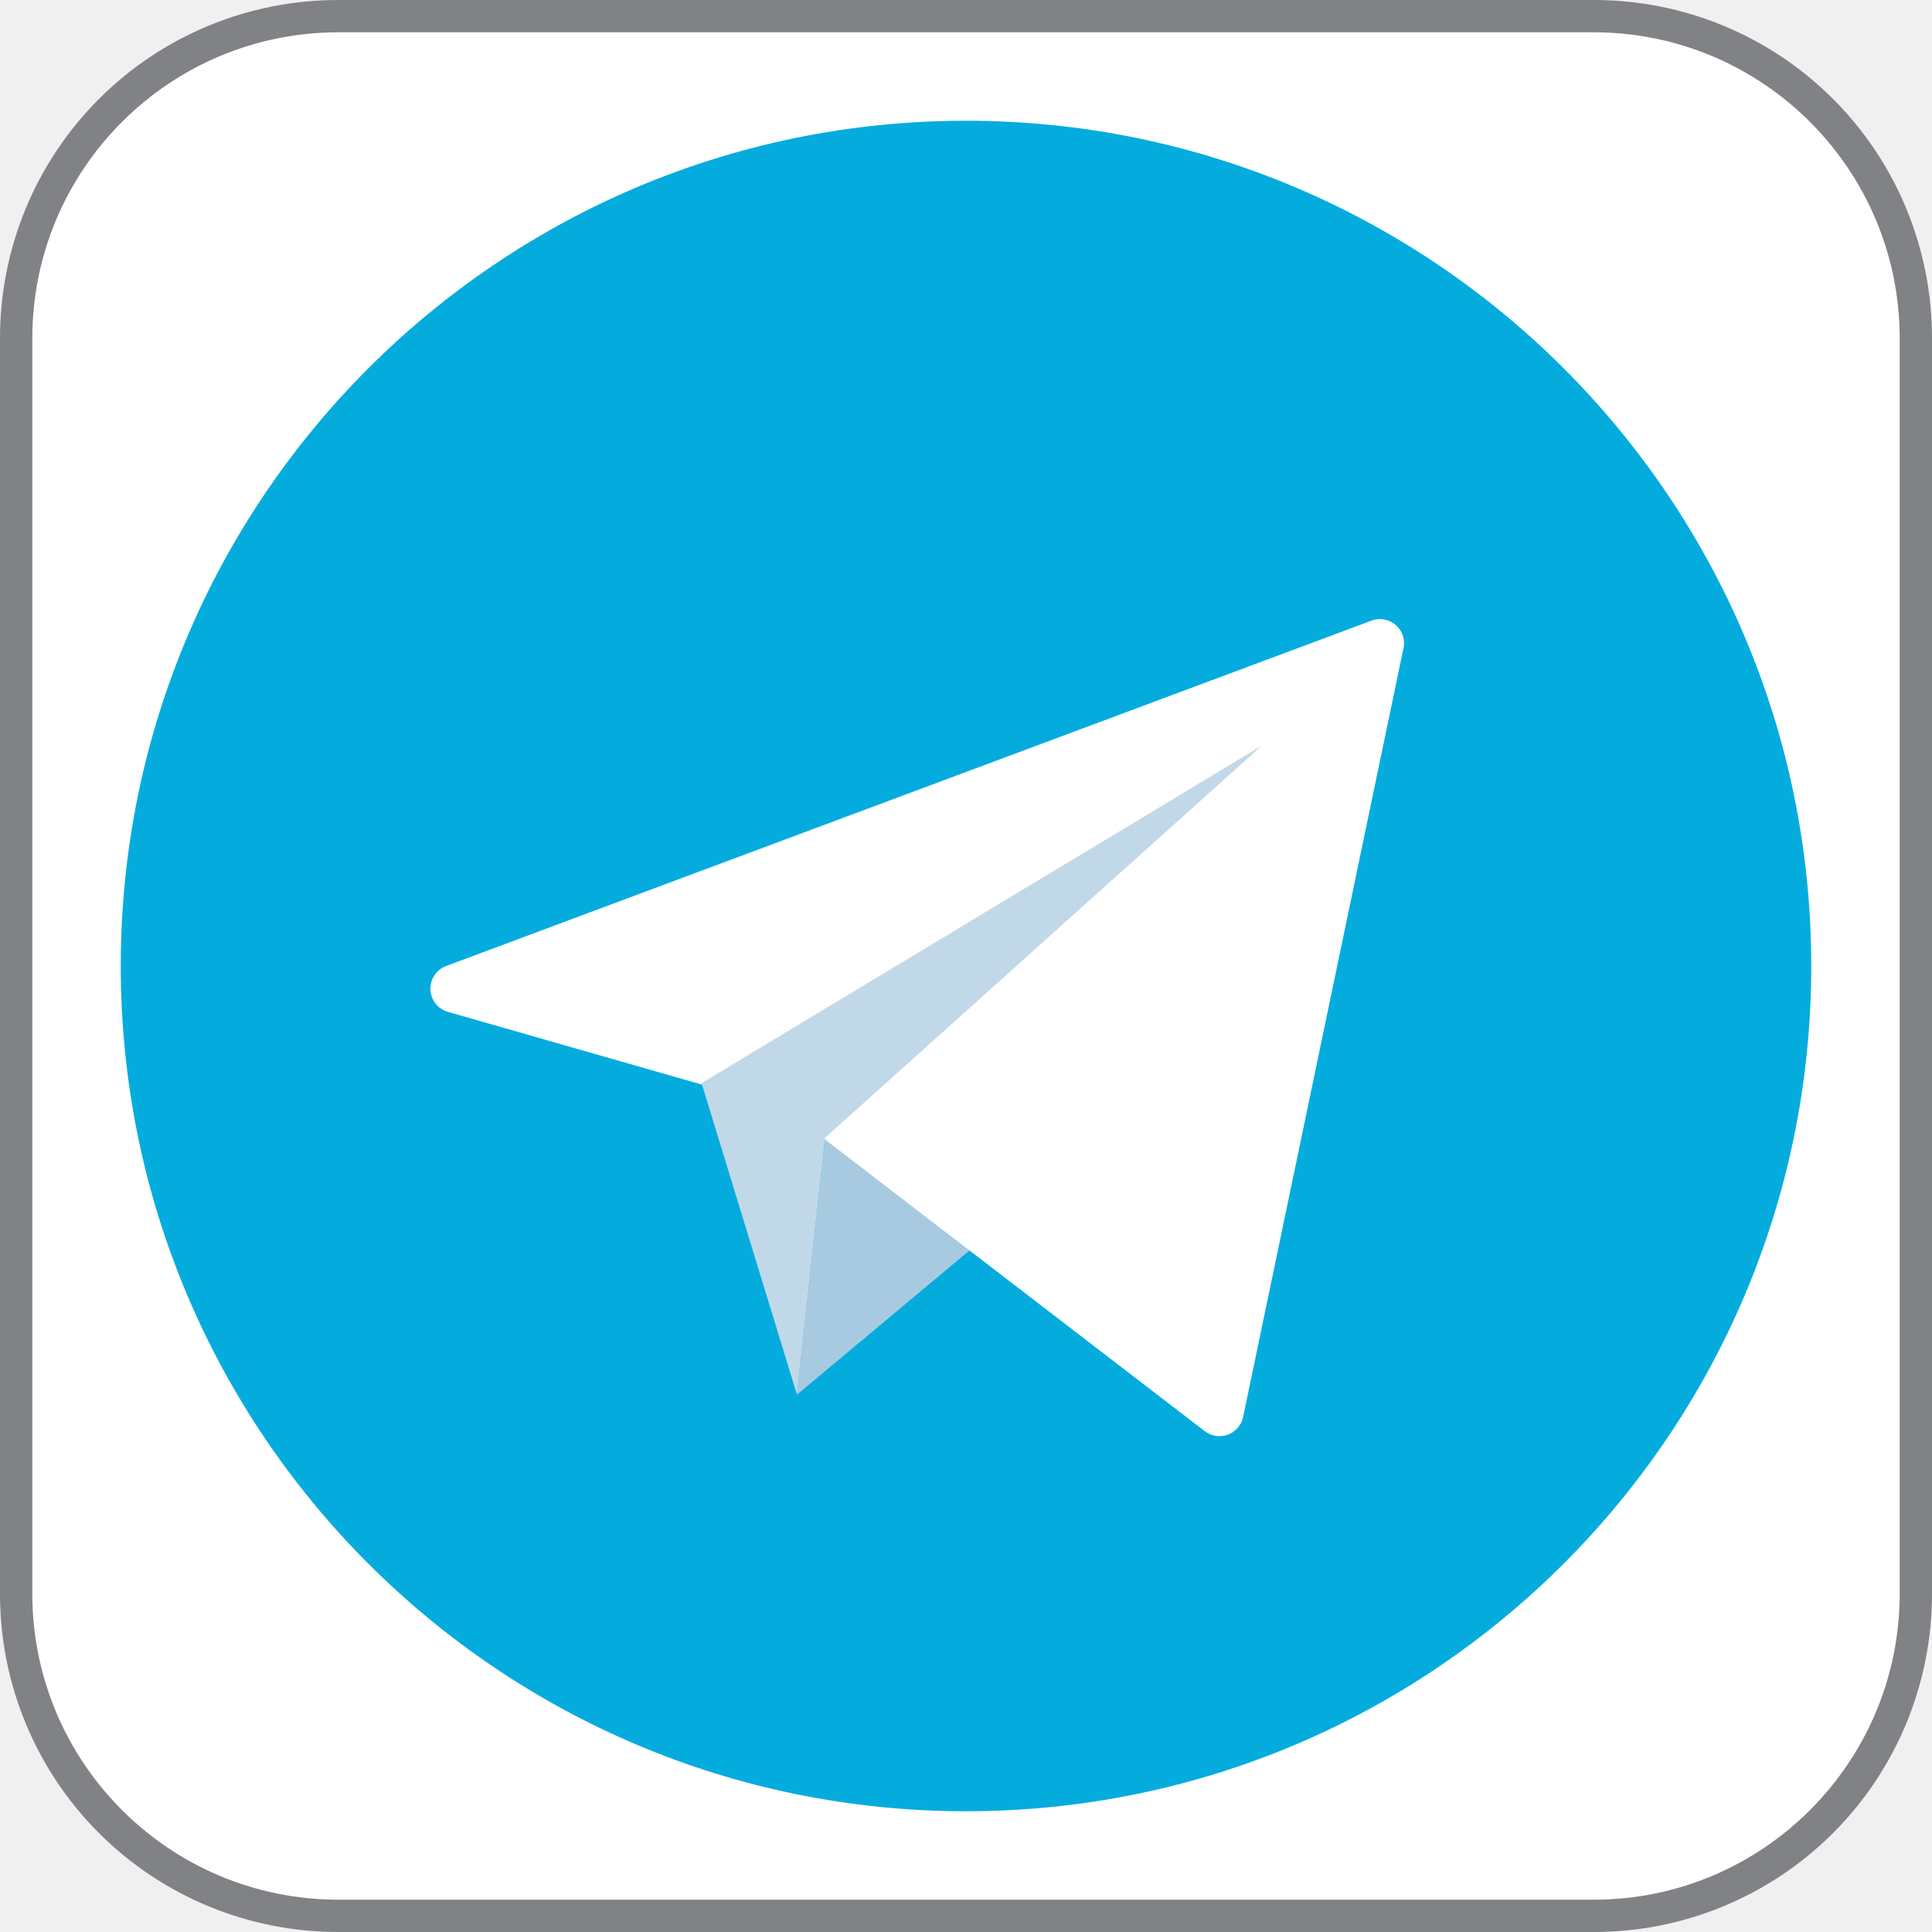
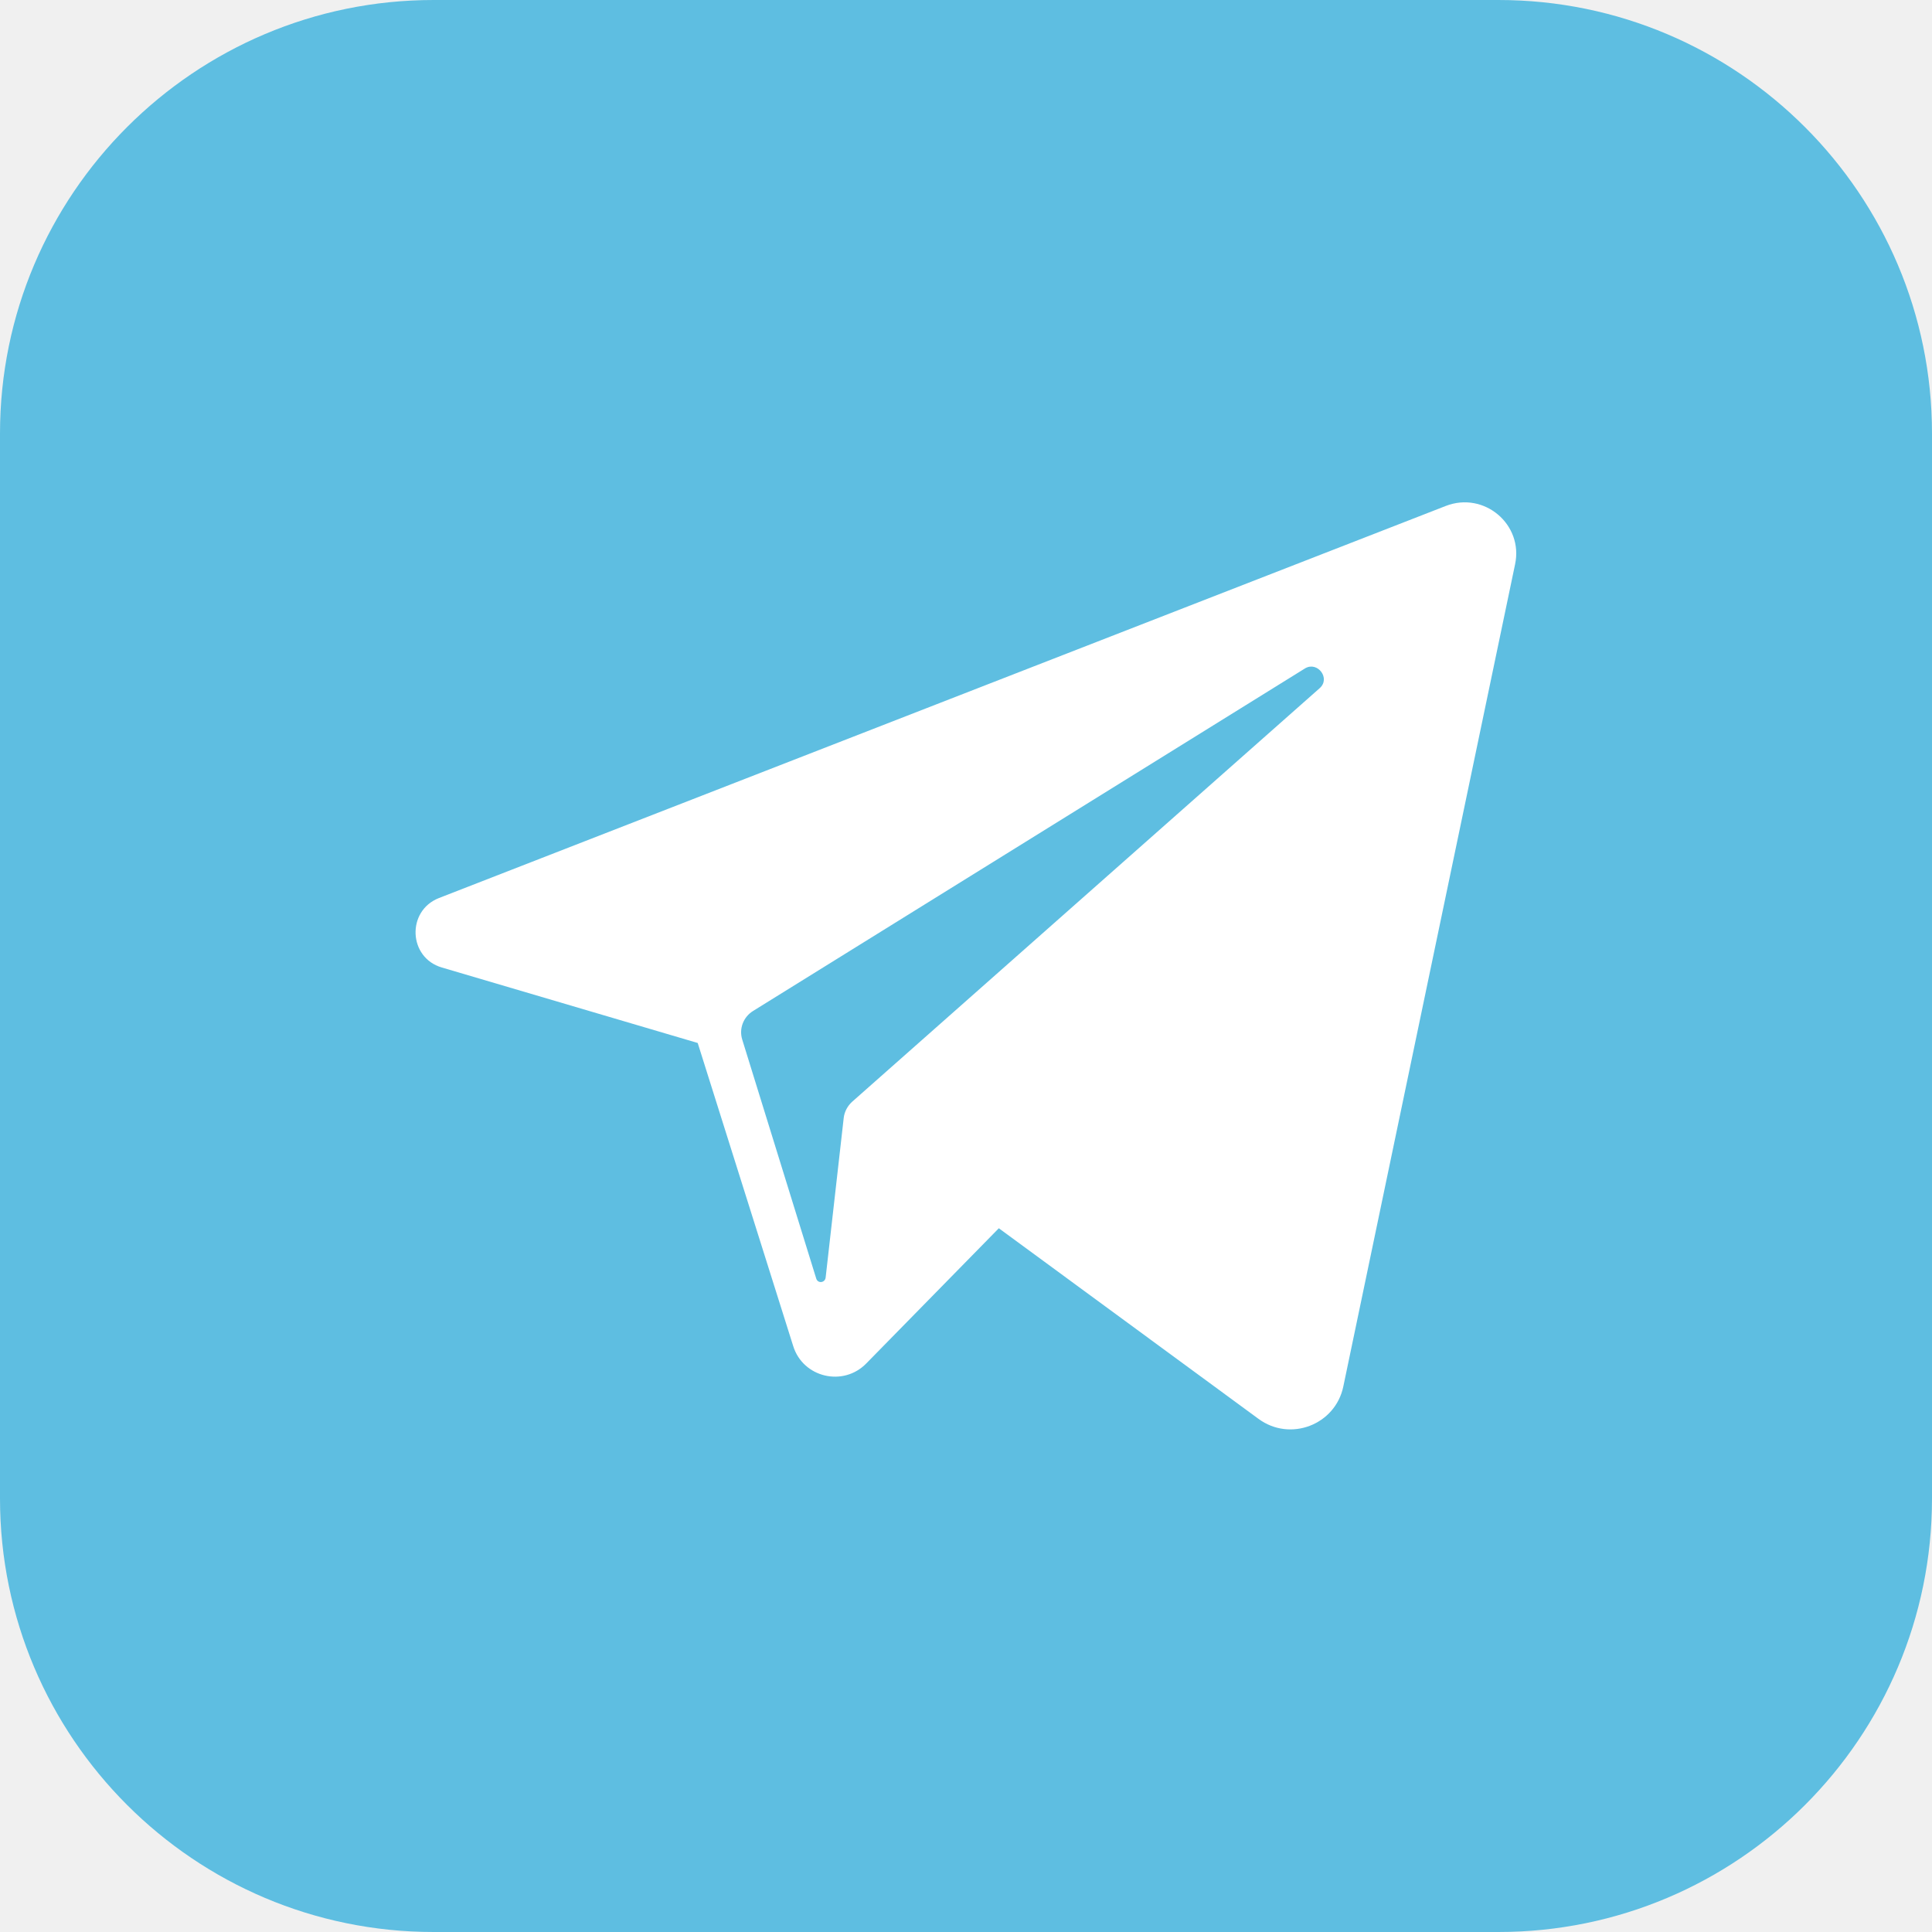
- <svg xmlns="http://www.w3.org/2000/svg" viewBox="0 0 64 64">
-   <defs>
-     <style>.cls-1{fill:#fff;}.cls-2{fill:#808285;}.cls-3{fill:#04acde;}.cls-4{fill:#a8cae1;}.cls-5{fill:#c1d8e9;}</style>
-   </defs>
-   <g data-name="19-telegram" id="_19-telegram">
-     <rect class="cls-1" height="64" rx="11.2" ry="11.2" width="64" />
-     <path class="cls-2" d="M52.8,1.07A10.14,10.14,0,0,1,62.93,11.2V52.8A10.14,10.14,0,0,1,52.8,62.93H11.2A10.14,10.14,0,0,1,1.07,52.8V11.2A10.14,10.14,0,0,1,11.2,1.07H52.8M52.8,0H11.2A11.19,11.19,0,0,0,0,11.2V52.8A11.19,11.19,0,0,0,11.2,64H52.8A11.19,11.19,0,0,0,64,52.8V11.2A11.19,11.19,0,0,0,52.8,0Z" />
-     <circle class="cls-3" cx="32" cy="32" r="28" />
-     <polygon class="cls-4" points="26.4 46.2 33.1 40.6 27.33 37.69 26.4 46.2" />
-     <path class="cls-1" d="M45.43,20.56,14.78,32a.8.8,0,0,0,.06,1.52l11,3.15a.87.87,0,0,1,.27.14l13.8,10.6a.8.8,0,0,0,1.27-.47l5.3-25.41A.8.8,0,0,0,45.43,20.56Z" />
-     <polygon class="cls-5" points="23.24 35.88 26.4 46.2 27.33 37.69 41.8 24.7 23.24 35.88" />
+ <svg xmlns="http://www.w3.org/2000/svg" id="Layer_1" style="enable-background:new 0 0 512 512;" version="1.1" viewBox="0 0 512 512" xml:space="preserve">
+   <style type="text/css">
+ 	.st0{fill:#5EBEE1;}
+ 	.st1{fill:#FFFFFF;}
+ </style>
+   <g>
+     <path class="st0" d="M512,397.1c0,63.5-51.5,114.9-114.9,114.9H114.9C51.5,512,0,460.5,0,397.1V114.9C0,51.5,51.5,0,114.9,0h282.2   C460.5,0,512,51.5,512,114.9V397.1z" />
+     <path class="st1" d="M383.1,134.1L116.3,238c-8.6,3.4-8.1,15.8,0.8,18.4l67.8,20l25.3,80.3c2.6,8.4,13.3,10.9,19.4,4.6l35.1-35.8   l68.8,50.5c8.4,6.2,20.4,1.6,22.5-8.6l45.5-217.8C403.8,139,393.3,130.1,383.1,134.1L383.1,134.1L383.1,134.1z M349.7,182.4   L225.8,292c-1.2,1.1-2,2.6-2.2,4.2l-4.8,42.4c-0.2,1.4-2.1,1.6-2.5,0.2l-19.6-63.3c-0.9-2.9,0.3-6,2.9-7.6l146.3-90.8   C349.2,175.2,352.7,179.8,349.7,182.4L349.7,182.4L349.7,182.4z" />
  </g>
</svg>
